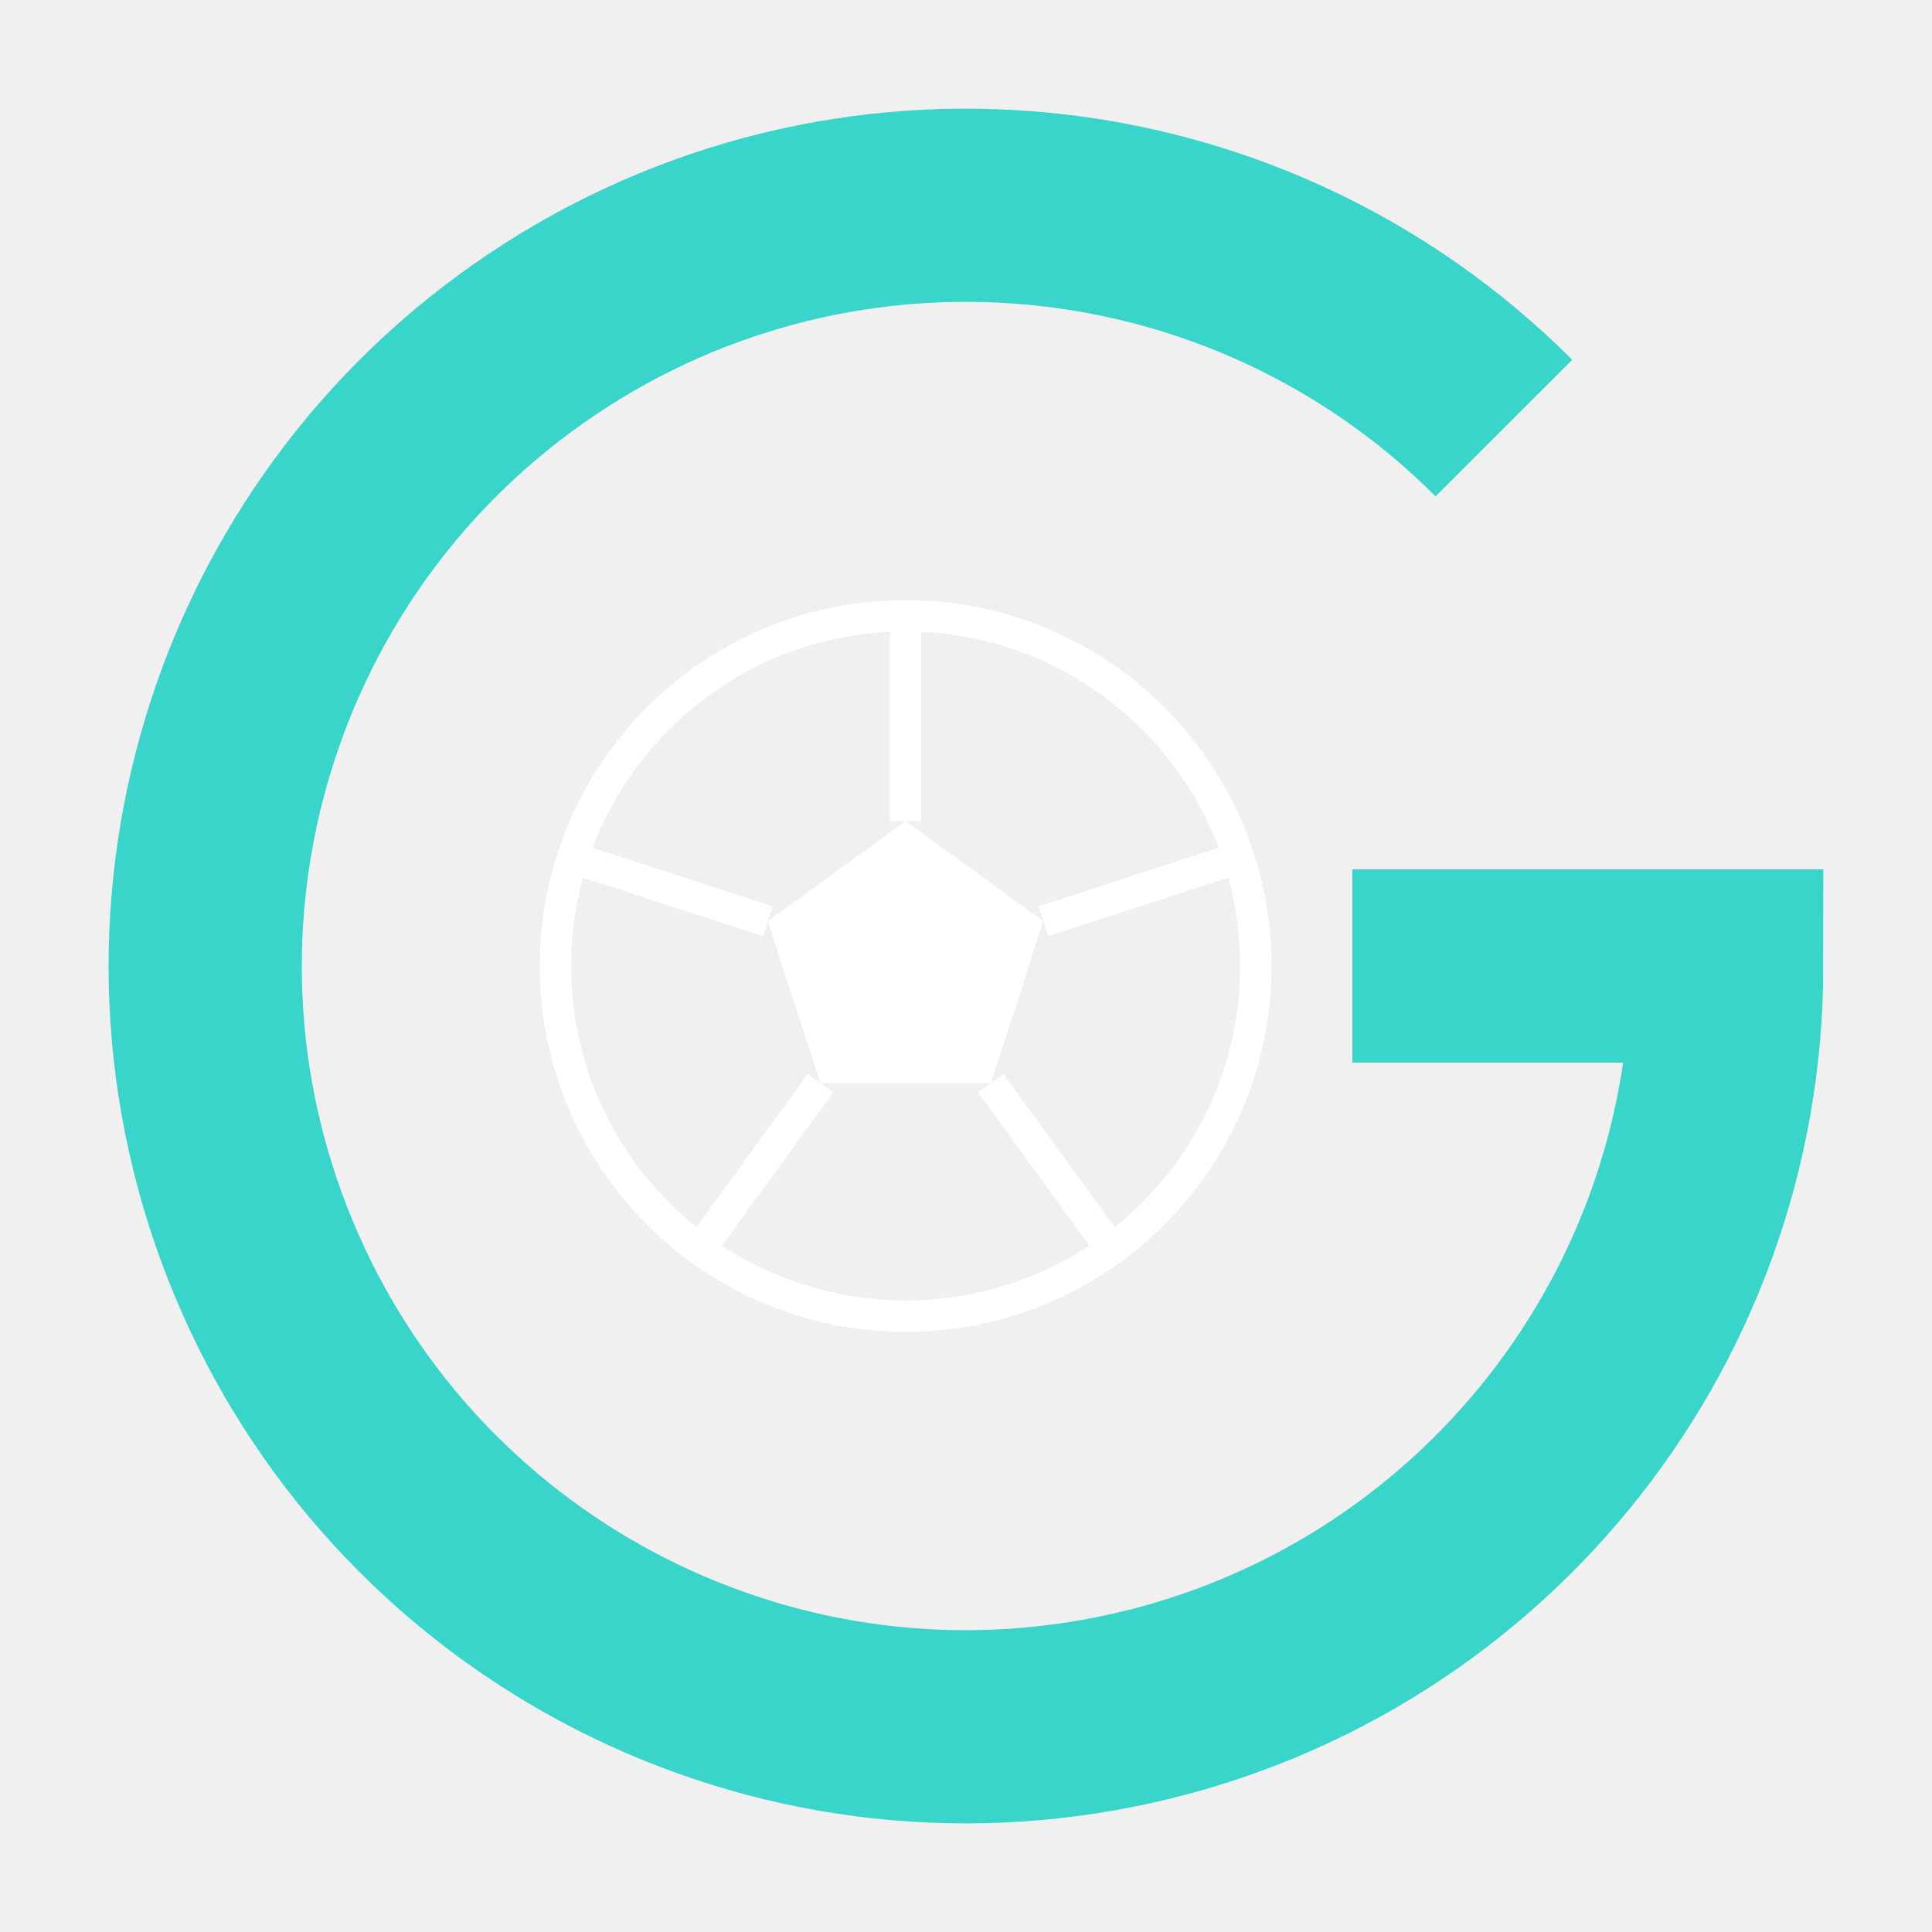
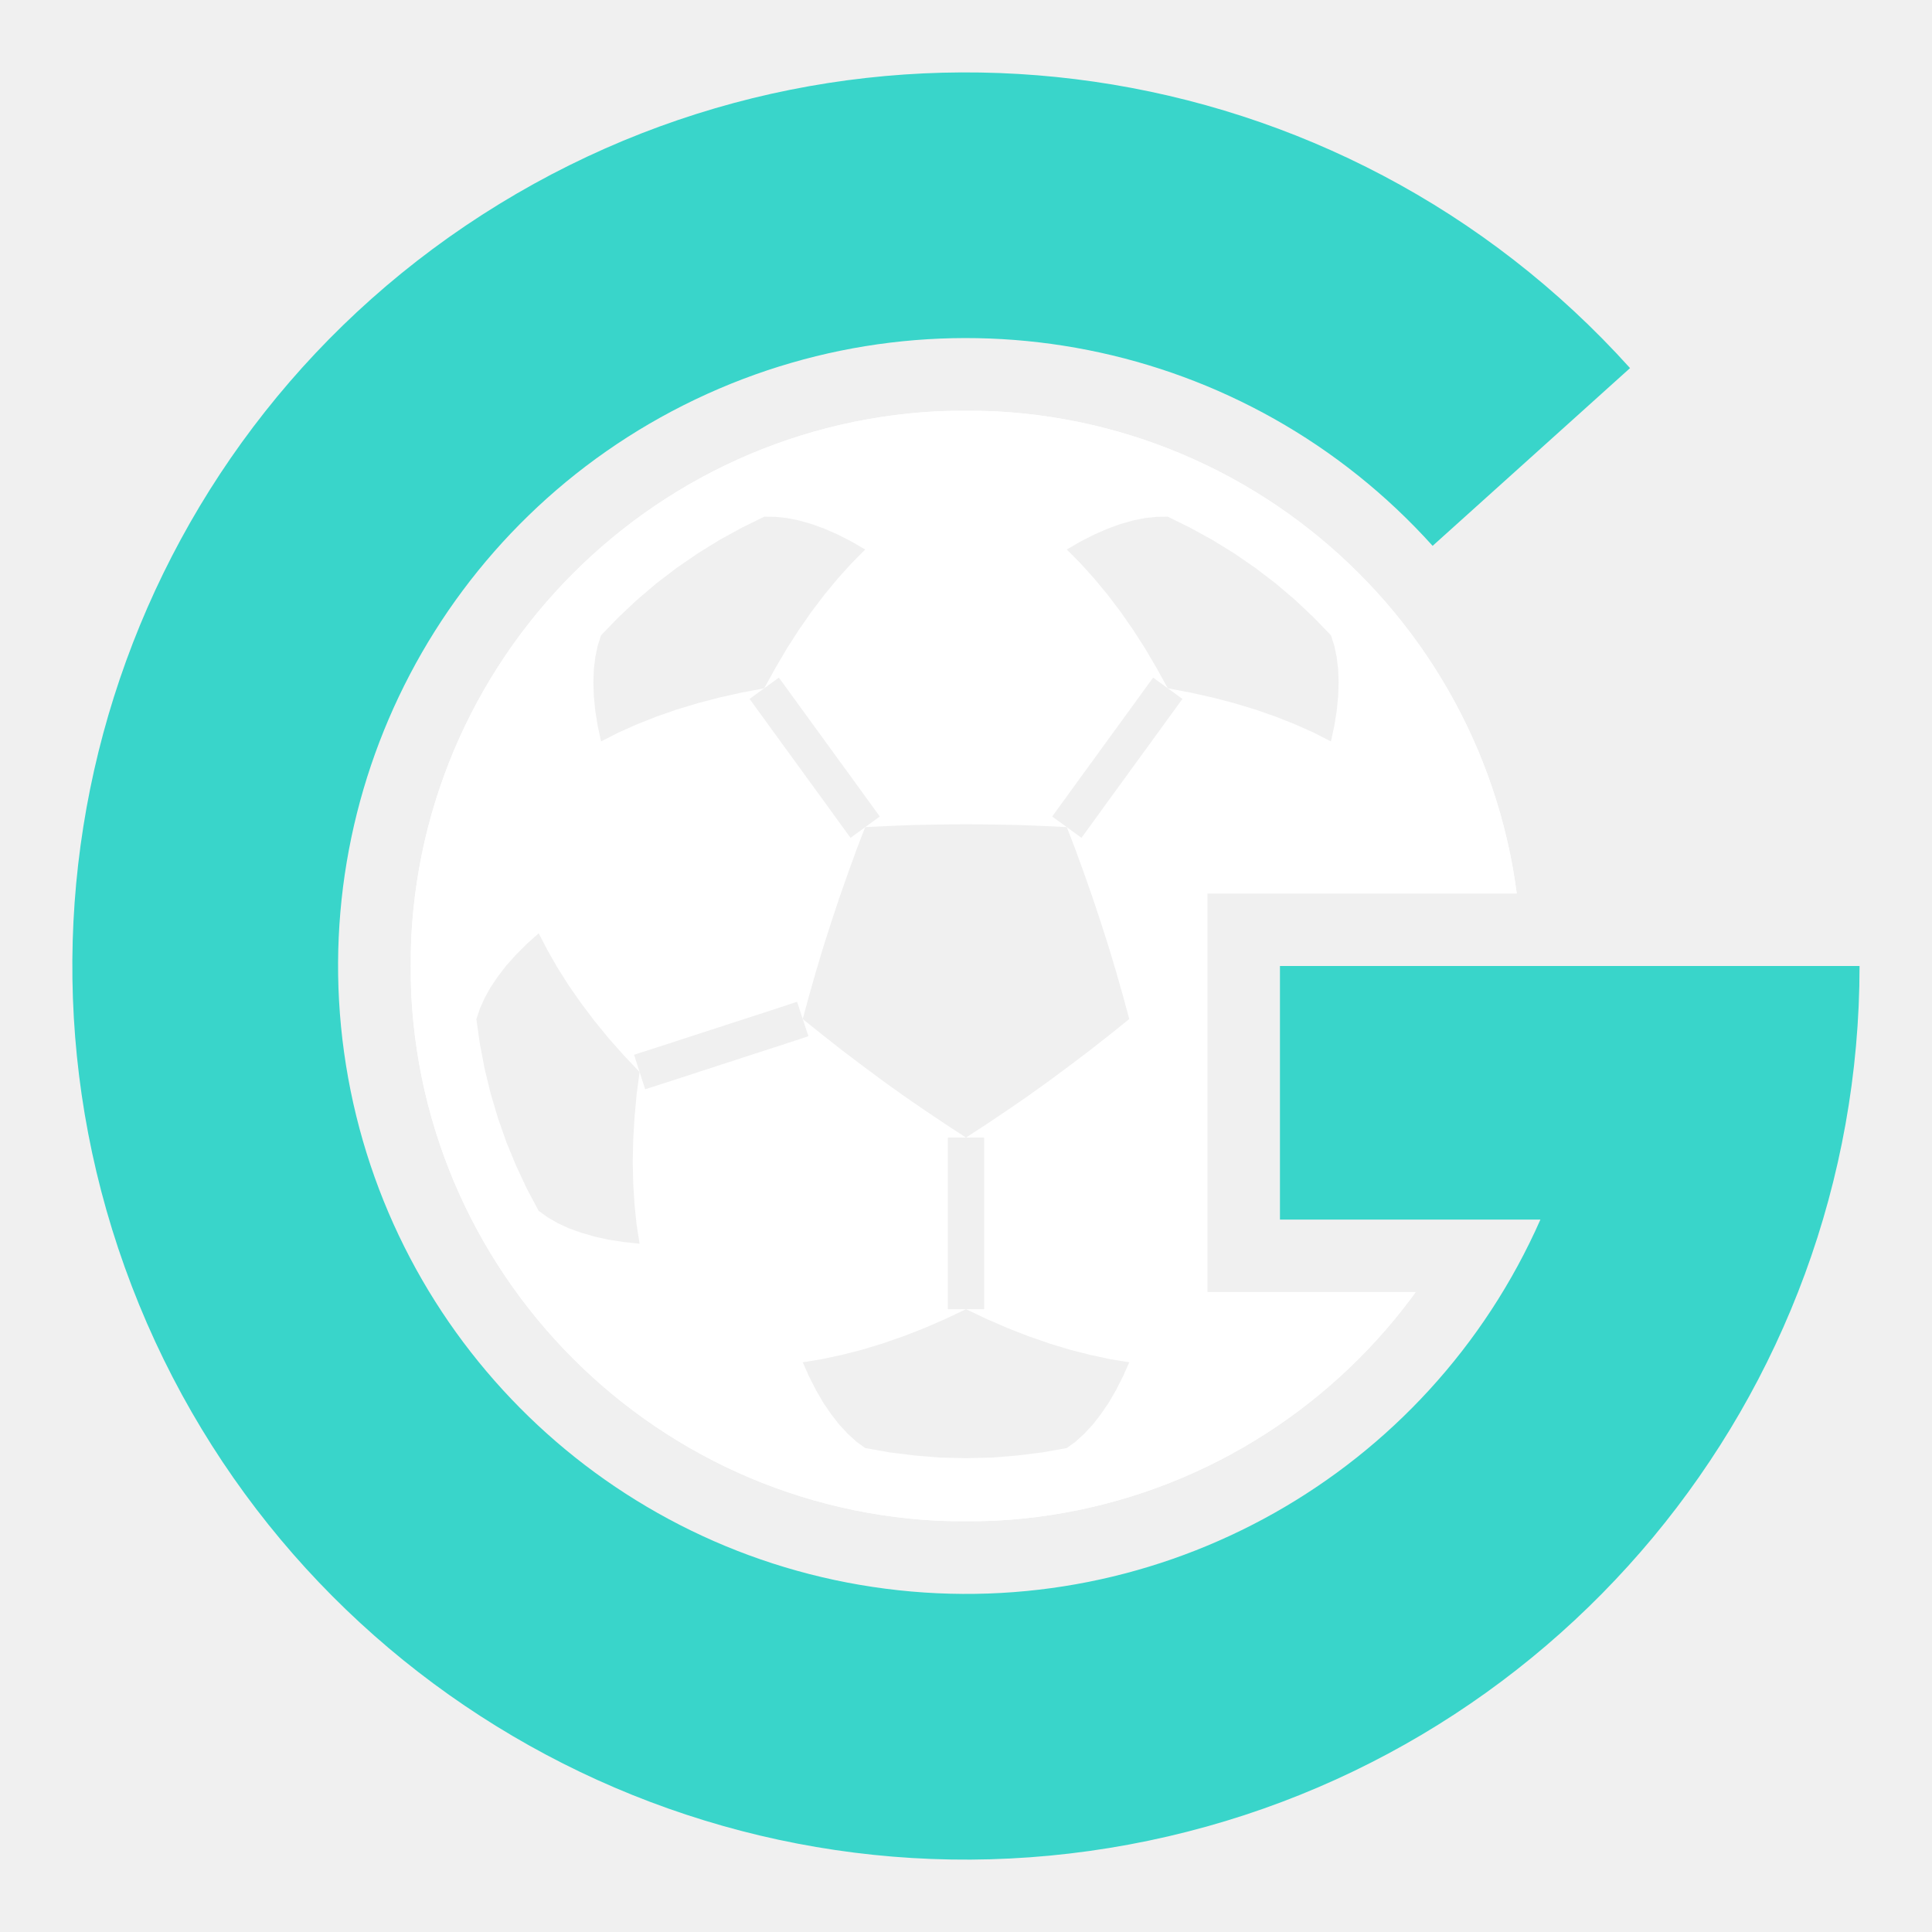
<svg xmlns="http://www.w3.org/2000/svg" width="160" height="160" viewBox="0 0 160 160" role="img" aria-label="Goal Hint mark">
-   <path d="M124.548 35.452 A63 63 0 1 0 143 80 H112" fill="none" stroke="#39D5CA" stroke-width="16" stroke-linecap="butt" stroke-linejoin="miter" />
-   <g fill="#FFFFFF" stroke="#FFFFFF">
-     <circle cx="75" cy="80" r="29" fill="none" stroke-width="2.6" />
-     <g fill="none" stroke-width="2.6">
-       <path d="M75 68 L75 51" />
-       <path d="M86.413 76.292 L102.581 71.039" />
-       <path d="M82.053 89.708 L92.046 103.461" />
-       <path d="M67.947 89.708 L57.954 103.461" />
-       <path d="M63.587 76.292 L47.419 71.039" />
-     </g>
-     <polygon points="75.000,68.000 86.413,76.292 82.053,89.708 67.947,89.708 63.587,76.292" stroke="none" />
-   </g>
+   <path d="M134.993 30.484A74 74 0 1 0 154 80H106V101H127.571A52 52 0 1 1 118.644 45.205Z" fill="#39D5CA" />
+   <mask id="goal-hint-ball-4" maskUnits="userSpaceOnUse" x="0" y="0" width="160" height="160">
+     <circle cx="80" cy="80" r="46" fill="white" />
+     <path d="M66.48 84.39L67.01 82.43L67.58 80.43L68.19 78.4L68.84 76.37L69.51 74.35L70.21 72.36L70.92 70.4L71.65 68.5L73.68 68.4L75.76 68.32L77.87 68.28L80 68.26L82.13 68.28L84.24 68.32L86.32 68.4L88.35 68.5L89.08 70.4L89.79 72.36L90.49 74.35L91.16 76.37L91.81 78.4L92.42 80.43L92.99 82.43L93.52 84.39L91.93 85.67L90.3 86.95L88.61 88.23L86.9 89.5L85.17 90.74L83.43 91.94L81.7 93.1L80 94.21L78.3 93.1L76.57 91.94L74.83 90.74L73.1 89.5L71.39 88.23L69.7 86.95L68.07 85.67ZM49.78 52.61L51.21 51.13L52.74 49.69L54.35 48.32L56.04 47.03L57.8 45.82L59.6 44.71L61.44 43.7L63.29 42.79L64.2 42.8L65.15 42.9L66.16 43.1L67.21 43.4L68.29 43.79L69.4 44.28L70.52 44.85L71.65 45.51L70.52 46.65L69.4 47.89L68.29 49.23L67.21 50.65L66.16 52.16L65.15 53.73L64.2 55.35L63.29 57L61.44 57.35L59.6 57.76L57.8 58.23L56.04 58.76L54.35 59.35L52.74 59.99L51.21 60.67L49.78 61.4L49.5 60.12L49.3 58.88L49.18 57.67L49.14 56.52L49.18 55.43L49.3 54.42L49.5 53.47ZM44.61 100.28L43.64 98.46L42.75 96.56L41.94 94.6L41.24 92.6L40.63 90.55L40.13 88.49L39.74 86.44L39.45 84.39L39.74 83.54L40.13 82.66L40.63 81.76L41.24 80.86L41.94 79.95L42.75 79.05L43.64 78.16L44.61 77.29L45.35 78.71L46.18 80.16L47.11 81.63L48.14 83.1L49.24 84.56L50.42 86L51.67 87.41L52.97 88.78L52.72 90.66L52.55 92.53L52.44 94.39L52.4 96.22L52.44 98.01L52.55 99.75L52.72 101.41L52.97 103L51.67 102.86L50.42 102.67L49.24 102.41L48.14 102.09L47.11 101.72L46.18 101.29L45.35 100.81ZM96.71 42.79L98.56 43.7L100.4 44.71L102.2 45.82L103.96 47.03L105.65 48.32L107.26 49.69L108.79 51.13L110.22 52.61L110.5 53.47L110.7 54.42L110.82 55.43L110.86 56.52L110.82 57.67L110.7 58.88L110.5 60.12L110.22 61.4L108.79 60.67L107.26 59.99L105.65 59.35L103.96 58.76L102.2 58.23L100.4 57.76L98.56 57.35L96.71 57L95.8 55.35L94.85 53.73L93.84 52.16L92.79 50.65L91.71 49.23L90.6 47.89L89.48 46.65L88.35 45.51L89.48 44.85L90.6 44.28L91.71 43.79L92.79 43.4L93.84 43.1L94.85 42.9L95.8 42.8ZM120.55 84.39L120.26 86.44L119.87 88.49L119.37 90.55L118.76 92.6L118.06 94.6L117.25 96.56L116.36 98.46L115.39 100.28L114.65 100.81L113.82 101.29L112.89 101.72L111.86 102.09L110.76 102.41L109.58 102.67L108.33 102.86L107.03 103L107.28 101.41L107.45 99.75L107.56 98.01L107.6 96.22L107.56 94.39L107.45 92.53L107.28 90.66L107.03 88.78L108.33 87.41L109.58 86L110.76 84.56L111.86 83.1L112.89 81.63L113.82 80.16L114.65 78.71L115.39 77.29L116.36 78.16L117.25 79.05L118.06 79.95L118.76 80.86L119.37 81.76L119.87 82.66L120.26 83.54ZM88.35 119.92L86.32 120.28L84.24 120.54L82.13 120.71L80 120.76L77.87 120.71L75.76 120.54L73.68 120.28L71.65 119.92L70.92 119.39L70.21 118.74L69.51 117.99L68.84 117.13L68.19 116.18L67.58 115.13L67.01 114.01L66.48 112.82L68.07 112.56L69.7 112.21L71.39 111.78L73.1 111.26L74.83 110.66L76.57 109.98L78.3 109.23L80 108.42L81.7 109.23L83.43 109.98L85.17 110.66L86.9 111.26L88.61 111.78L90.3 112.21L91.93 112.56L93.52 112.82L92.99 114.01L92.42 115.13L91.81 116.18L91.16 117.13L90.49 117.99L89.79 118.74L89.08 119.39Z" fill="black" />
+     <path d="M71.65 68.5L70.52 66.95L69.4 65.4L68.29 63.88L67.21 62.39L66.16 60.95L65.15 59.56L64.2 58.25L63.29 57M66.48 84.39L64.66 84.99L62.84 85.58L61.05 86.16L59.3 86.73L57.6 87.28L55.98 87.81L54.43 88.31L52.97 88.78M88.35 68.5L89.48 66.95L90.6 65.4L91.71 63.88L92.79 62.39L93.84 60.95L94.85 59.56L95.8 58.25L96.71 57M80 94.21L80 96.13L80 98.04L80 99.93L80 101.77L80 103.55L80 105.26L80 106.89L80 108.42" fill="none" stroke="black" stroke-width="3" />
+     <circle cx="80" cy="80" r="43.7" fill="none" stroke="white" stroke-width="4.6" />
+     <rect x="100" y="74" width="60" height="33" fill="black" />
+   </mask>
+   <rect x="34" y="34" width="92" height="92" fill="#FFFFFF" mask="url(#goal-hint-ball-4)" />
</svg>
